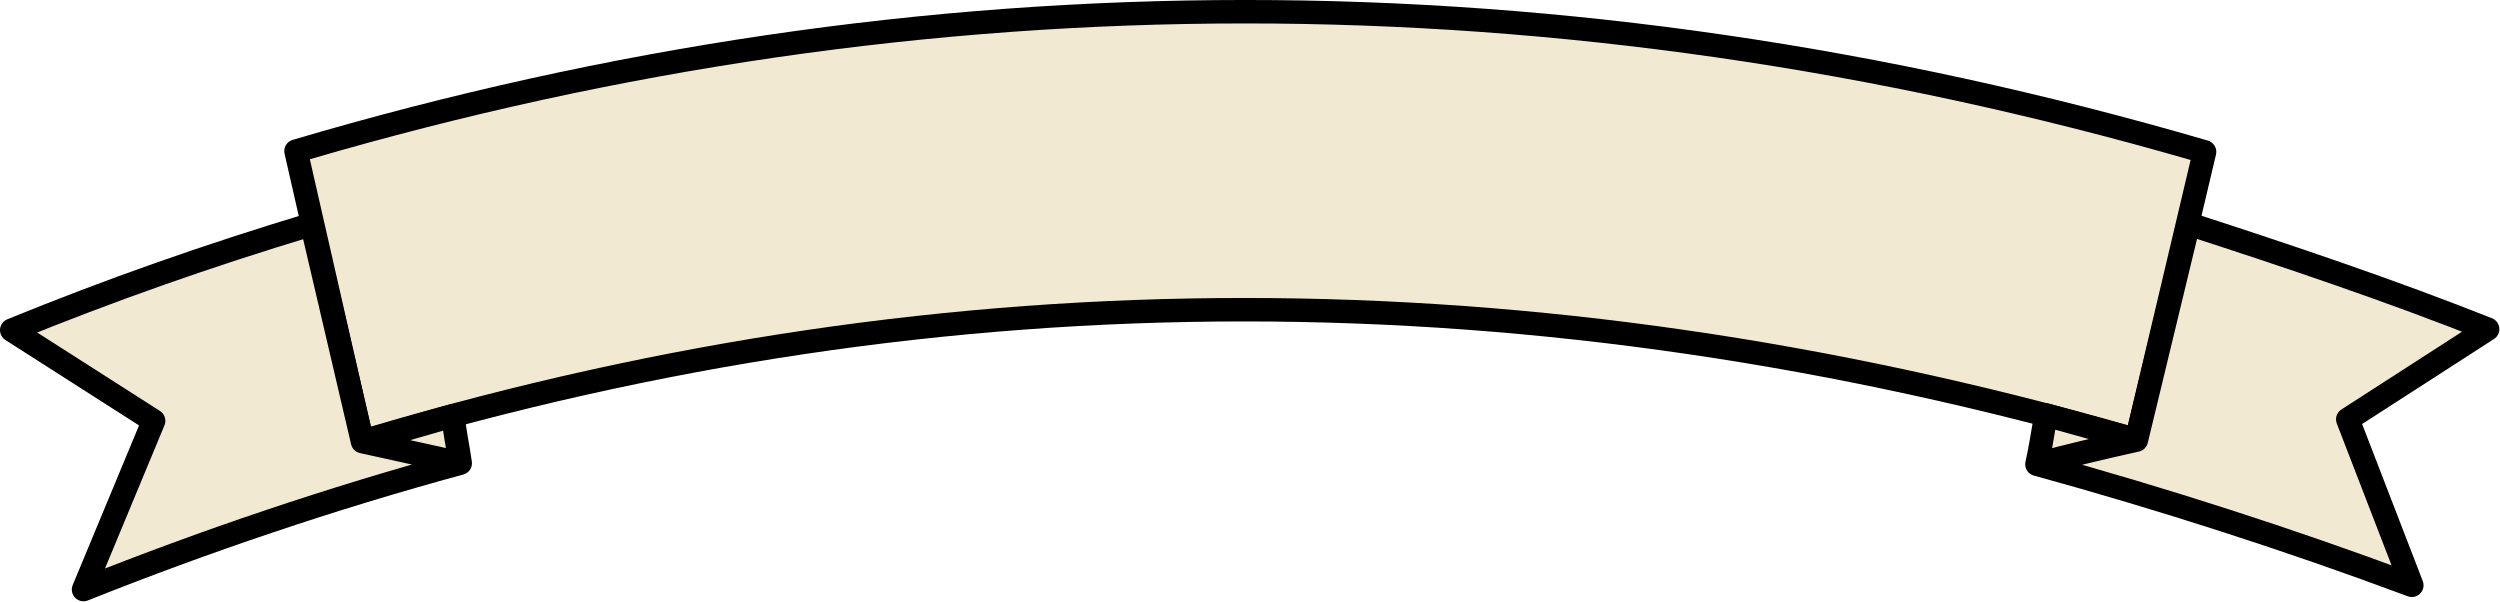
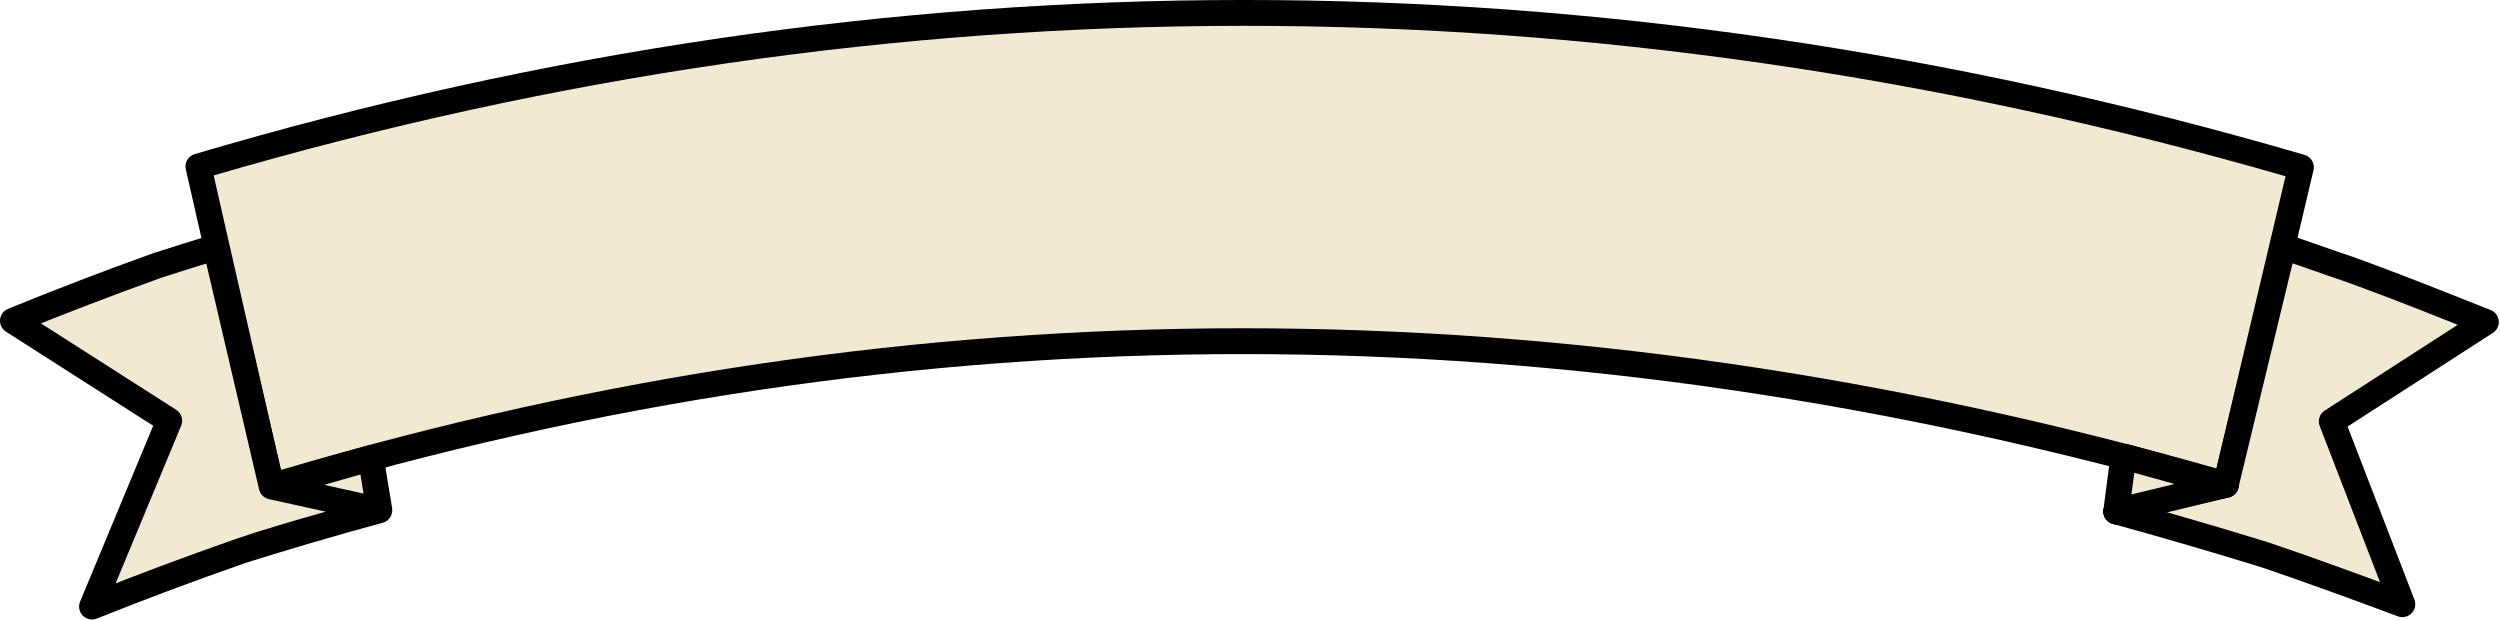
- <svg xmlns="http://www.w3.org/2000/svg" width="100%" height="100%" viewBox="0 0 1778 428" version="1.1" xml:space="preserve" style="fill-rule:evenodd;clip-rule:evenodd;stroke-linecap:round;stroke-linejoin:round;">
-   <g transform="matrix(1,0,0,1,-88.1239,-27.955)">
+ <svg xmlns="http://www.w3.org/2000/svg" width="100%" height="100%" viewBox="0 0 1614 400" version="1.1" xml:space="preserve" style="fill-rule:evenodd;clip-rule:evenodd;stroke-linecap:round;stroke-linejoin:round;">
+   <g transform="matrix(1,0,0,1,-170.545,-27.955)">
    <path d="M345.686,341.923L298.626,135.428C744.669,3.55 1199.72,2.762 1656.03,135.943L1607.56,340.798C1180.71,217.72 762.656,216.632 345.686,341.923Z" style="fill:rgb(241,233,210);" />
    <path d="M337.561,343.774L290.501,137.28C289.524,132.993 292.047,128.684 296.264,127.437C743.85,-4.898 1200.48,-5.699 1658.36,127.944C1662.62,129.186 1665.16,133.546 1664.14,137.862L1615.67,342.717C1615.15,344.935 1613.74,346.842 1611.77,347.993C1609.8,349.143 1607.44,349.437 1605.25,348.805C1179.99,226.186 763.499,225.08 348.084,349.904C345.873,350.568 343.486,350.285 341.492,349.124C339.497,347.962 338.074,346.025 337.561,343.774ZM351.833,331.392C764.787,209.016 1178.85,210.075 1601.46,330.382C1601.46,330.382 1646.09,141.737 1646.09,141.737C1196.47,11.973 748.114,12.717 308.492,141.214L351.833,331.392Z" />
+     <path d="M1697.53,205.558C1723.78,215.261 1749.25,225.476 1775.43,235.86L1675.93,300.008L1721.51,418.036C1692.78,407.311 1662.05,396.086 1632.89,386.194C1631.14,385.654 1629.39,385.116 1627.64,384.579C1597.38,375.293 1567.05,366.472 1536.78,358.136C1558.38,352.266 1583.09,346.431 1607.52,340.973L1644.66,187.17C1658.31,191.594 1674.84,197.736 1688.38,202.21C1691.44,203.319 1694.49,204.435 1697.53,205.558Z" style="fill:rgb(241,233,210);" />
+     <path d="M1697.53,205.558C1723.78,215.261 1749.25,225.476 1775.43,235.86L1675.93,300.008L1721.51,418.036C1692.78,407.311 1662.05,396.086 1632.89,386.194C1631.14,385.654 1629.39,385.116 1627.64,384.579C1597.38,375.293 1567.05,366.472 1536.78,358.136C1558.38,352.266 1583.09,346.431 1607.52,340.973L1644.66,187.17C1658.31,191.594 1674.84,197.736 1688.38,202.21C1691.44,203.319 1694.49,204.435 1697.53,205.558Z" style="fill:none;stroke:black;stroke-width:16.67px;" />
    <path d="M1536.78,358.136C1539.03,348.176 1540.5,338.67 1543.18,323.06L1607.52,340.973C1583.09,346.431 1558.38,352.266 1536.78,358.136Z" style="fill:rgb(241,233,210);" />
-     <path d="M1607.52,340.973L1644.66,187.17C1717.22,210.685 1788.22,234.621 1857.34,262.039L1757.84,326.187L1803.42,444.215C1716.03,411.596 1626.19,382.756 1536.78,358.136C1558.38,352.266 1583.09,346.431 1607.52,340.973Z" style="fill:rgb(241,233,210);" />
-     <path d="M1607.52,340.973L1644.66,187.17C1717.22,210.685 1788.22,234.621 1857.34,262.039L1757.84,326.187L1803.42,444.215C1716.03,411.596 1626.19,382.756 1536.78,358.136C1558.38,352.266 1583.09,346.431 1607.52,340.973L1543.18,323.06C1540.5,338.67 1539.03,348.176 1536.78,358.136" style="fill:none;stroke:black;stroke-width:16.67px;" />
+     <path d="M1607.52,340.973L1543.18,323.06" style="fill:none;stroke:black;stroke-width:16.67px;" />
+     <path d="M1536.78,358.136L1541.3,323.429" style="fill:none;stroke:black;stroke-width:16.67px;" />
+     <path d="M1536.78,358.136L1607.52,340.973" style="fill:none;stroke:black;stroke-width:16.67px;" />
    <path d="M415.452,357.383L345.938,342.044L410.328,323.565C411.384,335.182 413.829,345.823 415.452,357.383Z" style="fill:rgb(241,233,210);" />
-     <path d="M345.938,342.044L415.452,357.383C323.612,382.352 233.582,412.92 147.529,447.25L197.397,327.255L96.457,262.754C166.237,234.256 236.366,209.626 309.808,187.495L345.938,342.044Z" style="fill:rgb(241,233,210);" />
-     <path d="M345.938,342.044L309.808,187.495C236.366,209.626 166.237,234.256 96.457,262.754L197.397,327.255L147.529,447.25C233.582,412.92 323.612,382.352 415.452,357.383C413.829,345.823 411.384,335.182 410.328,323.565L345.938,342.044L415.452,357.383" style="fill:none;stroke:black;stroke-width:16.67px;" />
+     <path d="M326.261,383.531C291.763,395.623 263.375,406.221 229.95,419.555L279.819,299.56L178.879,235.059C194.322,228.752 209.782,222.635 225.291,216.692C240.832,210.737 256.421,204.958 272.093,199.339C278.018,197.459 284.465,195.396 290.93,193.352C297.368,191.316 303.826,189.298 309.808,187.495L345.938,342.044L415.452,357.383C415.452,357.383 352.883,374.2 326.261,383.531Z" style="fill:rgb(241,233,210);" />
+     <path d="M326.261,383.531C340.107,379.179 354.013,374.944 367.969,370.832C383.735,366.188 399.567,361.701 415.452,357.383C413.829,345.823 411.384,335.182 410.328,323.565L345.938,342.044L415.452,357.383C415.452,357.383 352.883,374.2 326.261,383.531C291.763,395.623 263.375,406.221 229.95,419.555L279.819,299.56L178.879,235.059C194.322,228.752 209.782,222.635 225.291,216.692C240.832,210.737 256.421,204.958 272.093,199.339C272.765,199.125 271.42,199.552 272.093,199.339C278.018,197.459 284.465,195.396 290.93,193.352C297.368,191.316 303.826,189.298 309.808,187.495L345.938,342.044" style="fill:none;stroke:black;stroke-width:16.67px;" />
  </g>
</svg>
